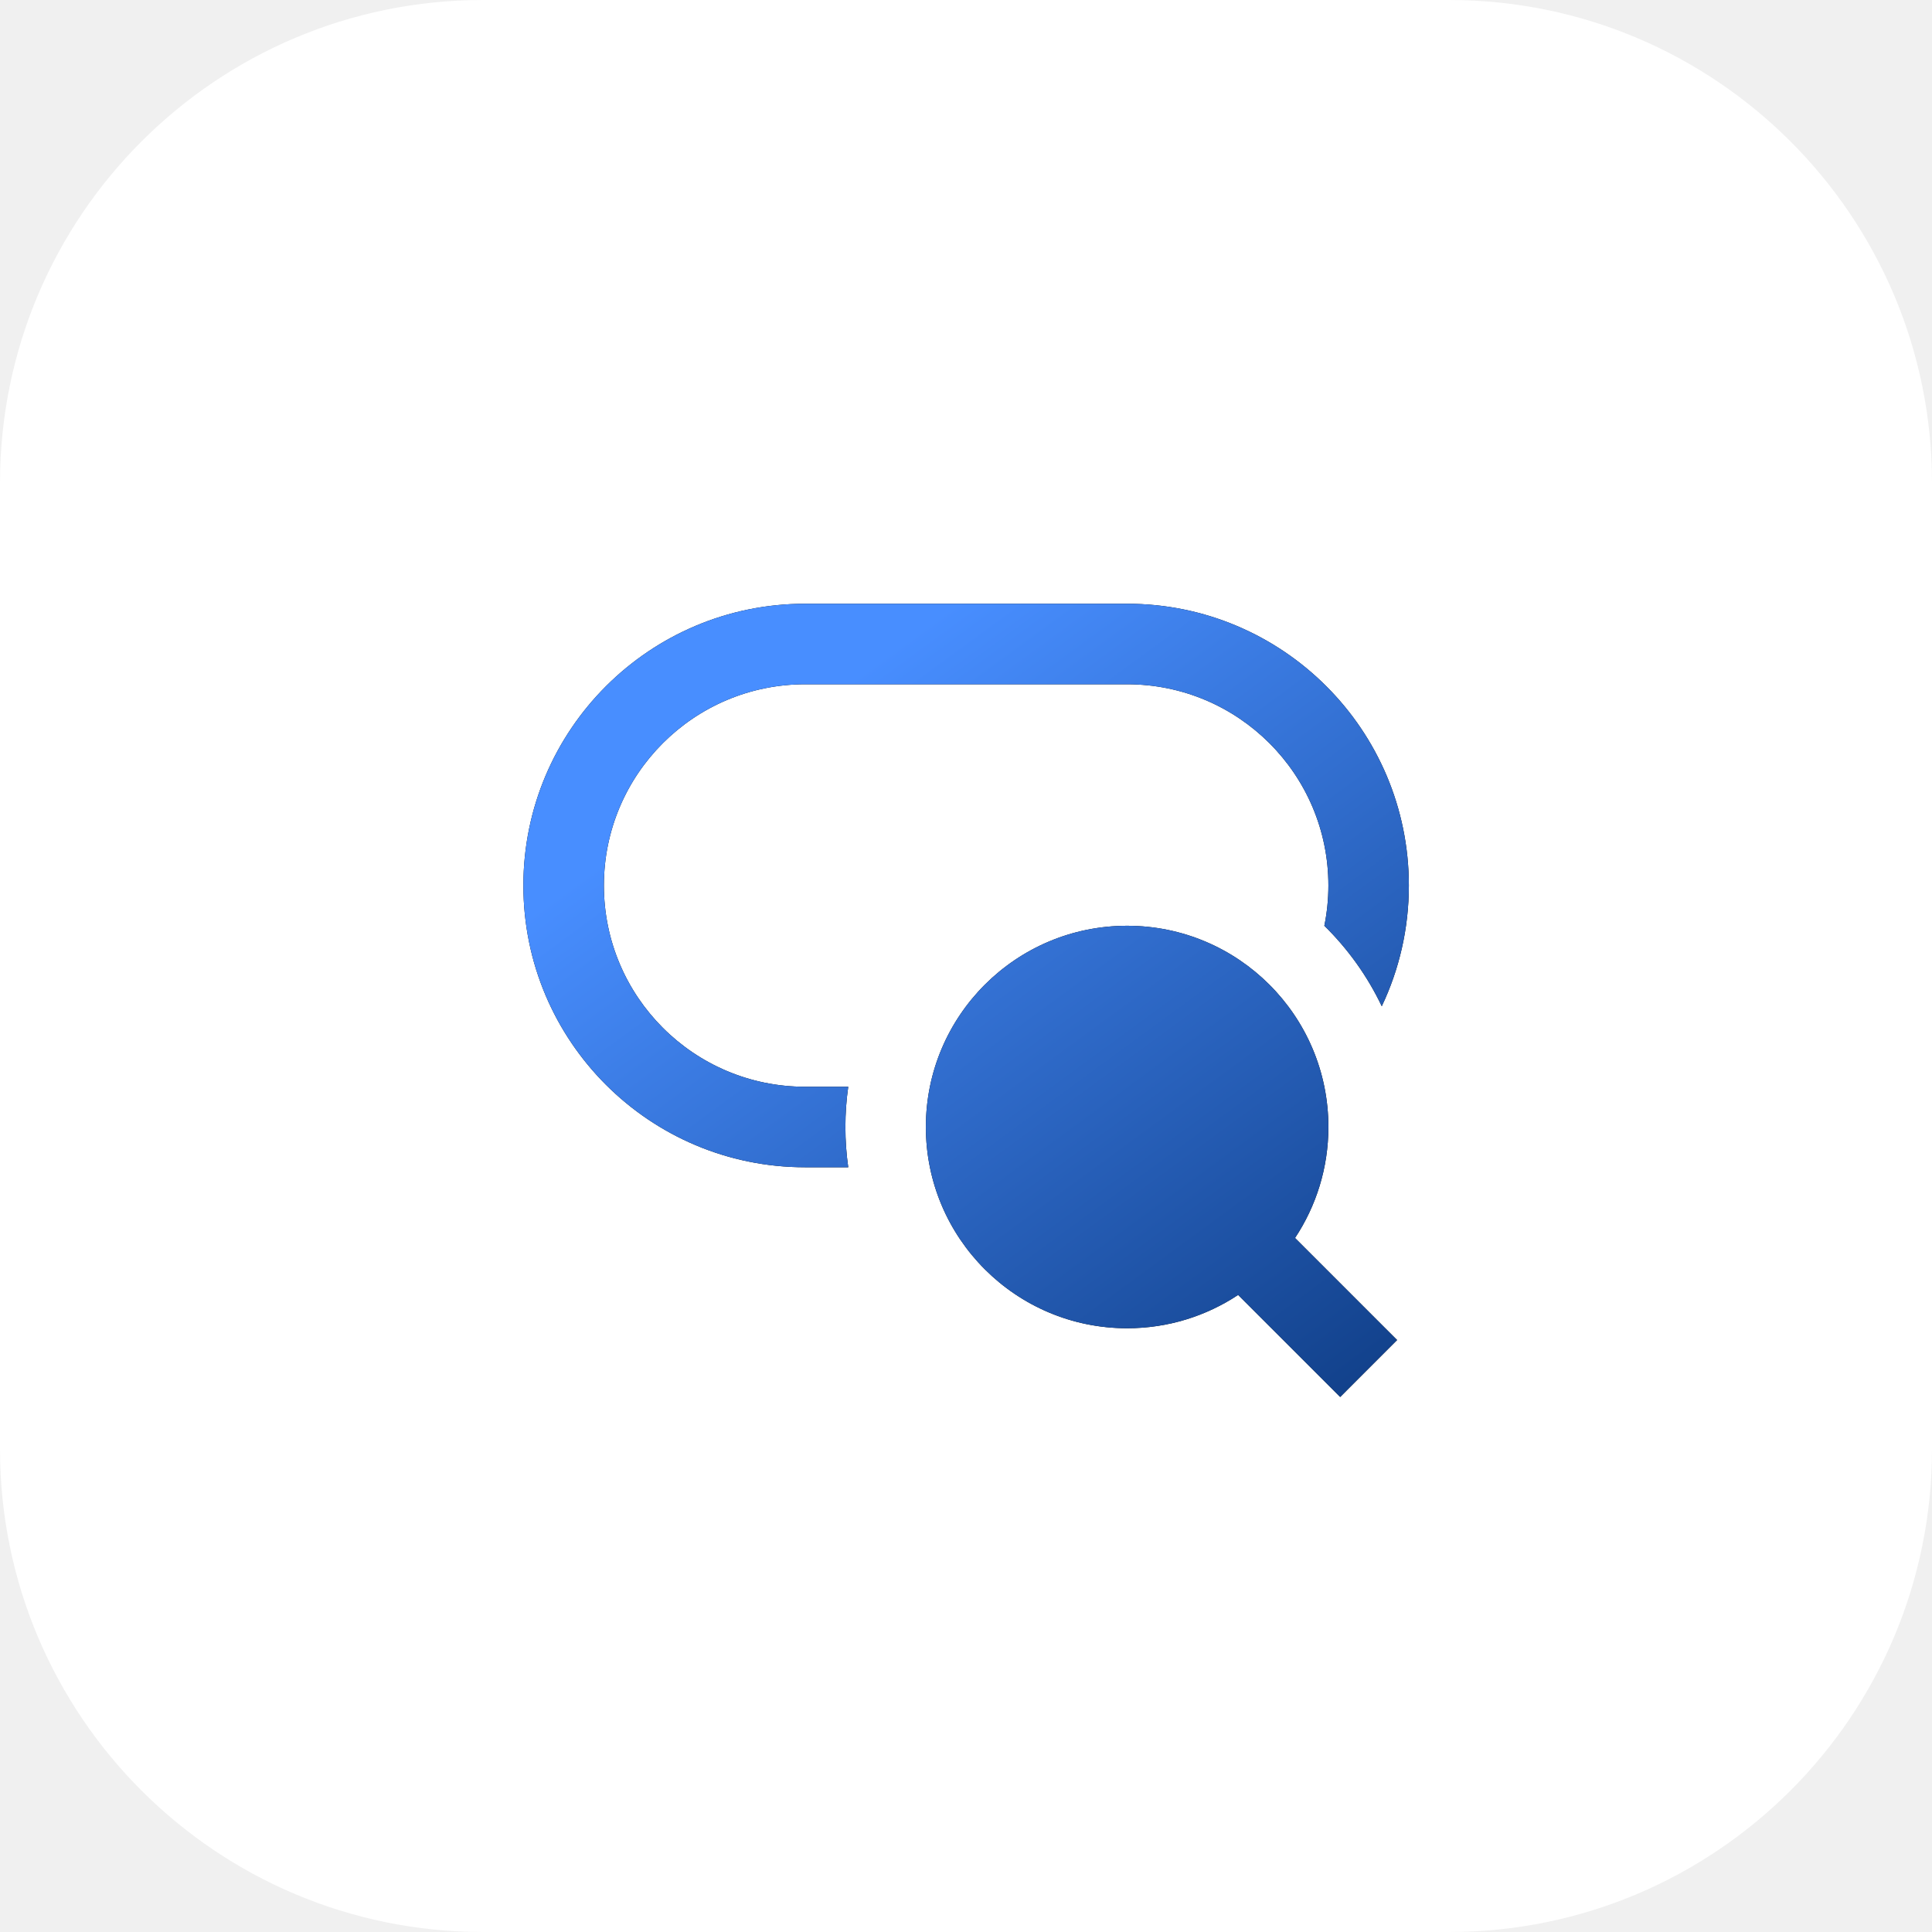
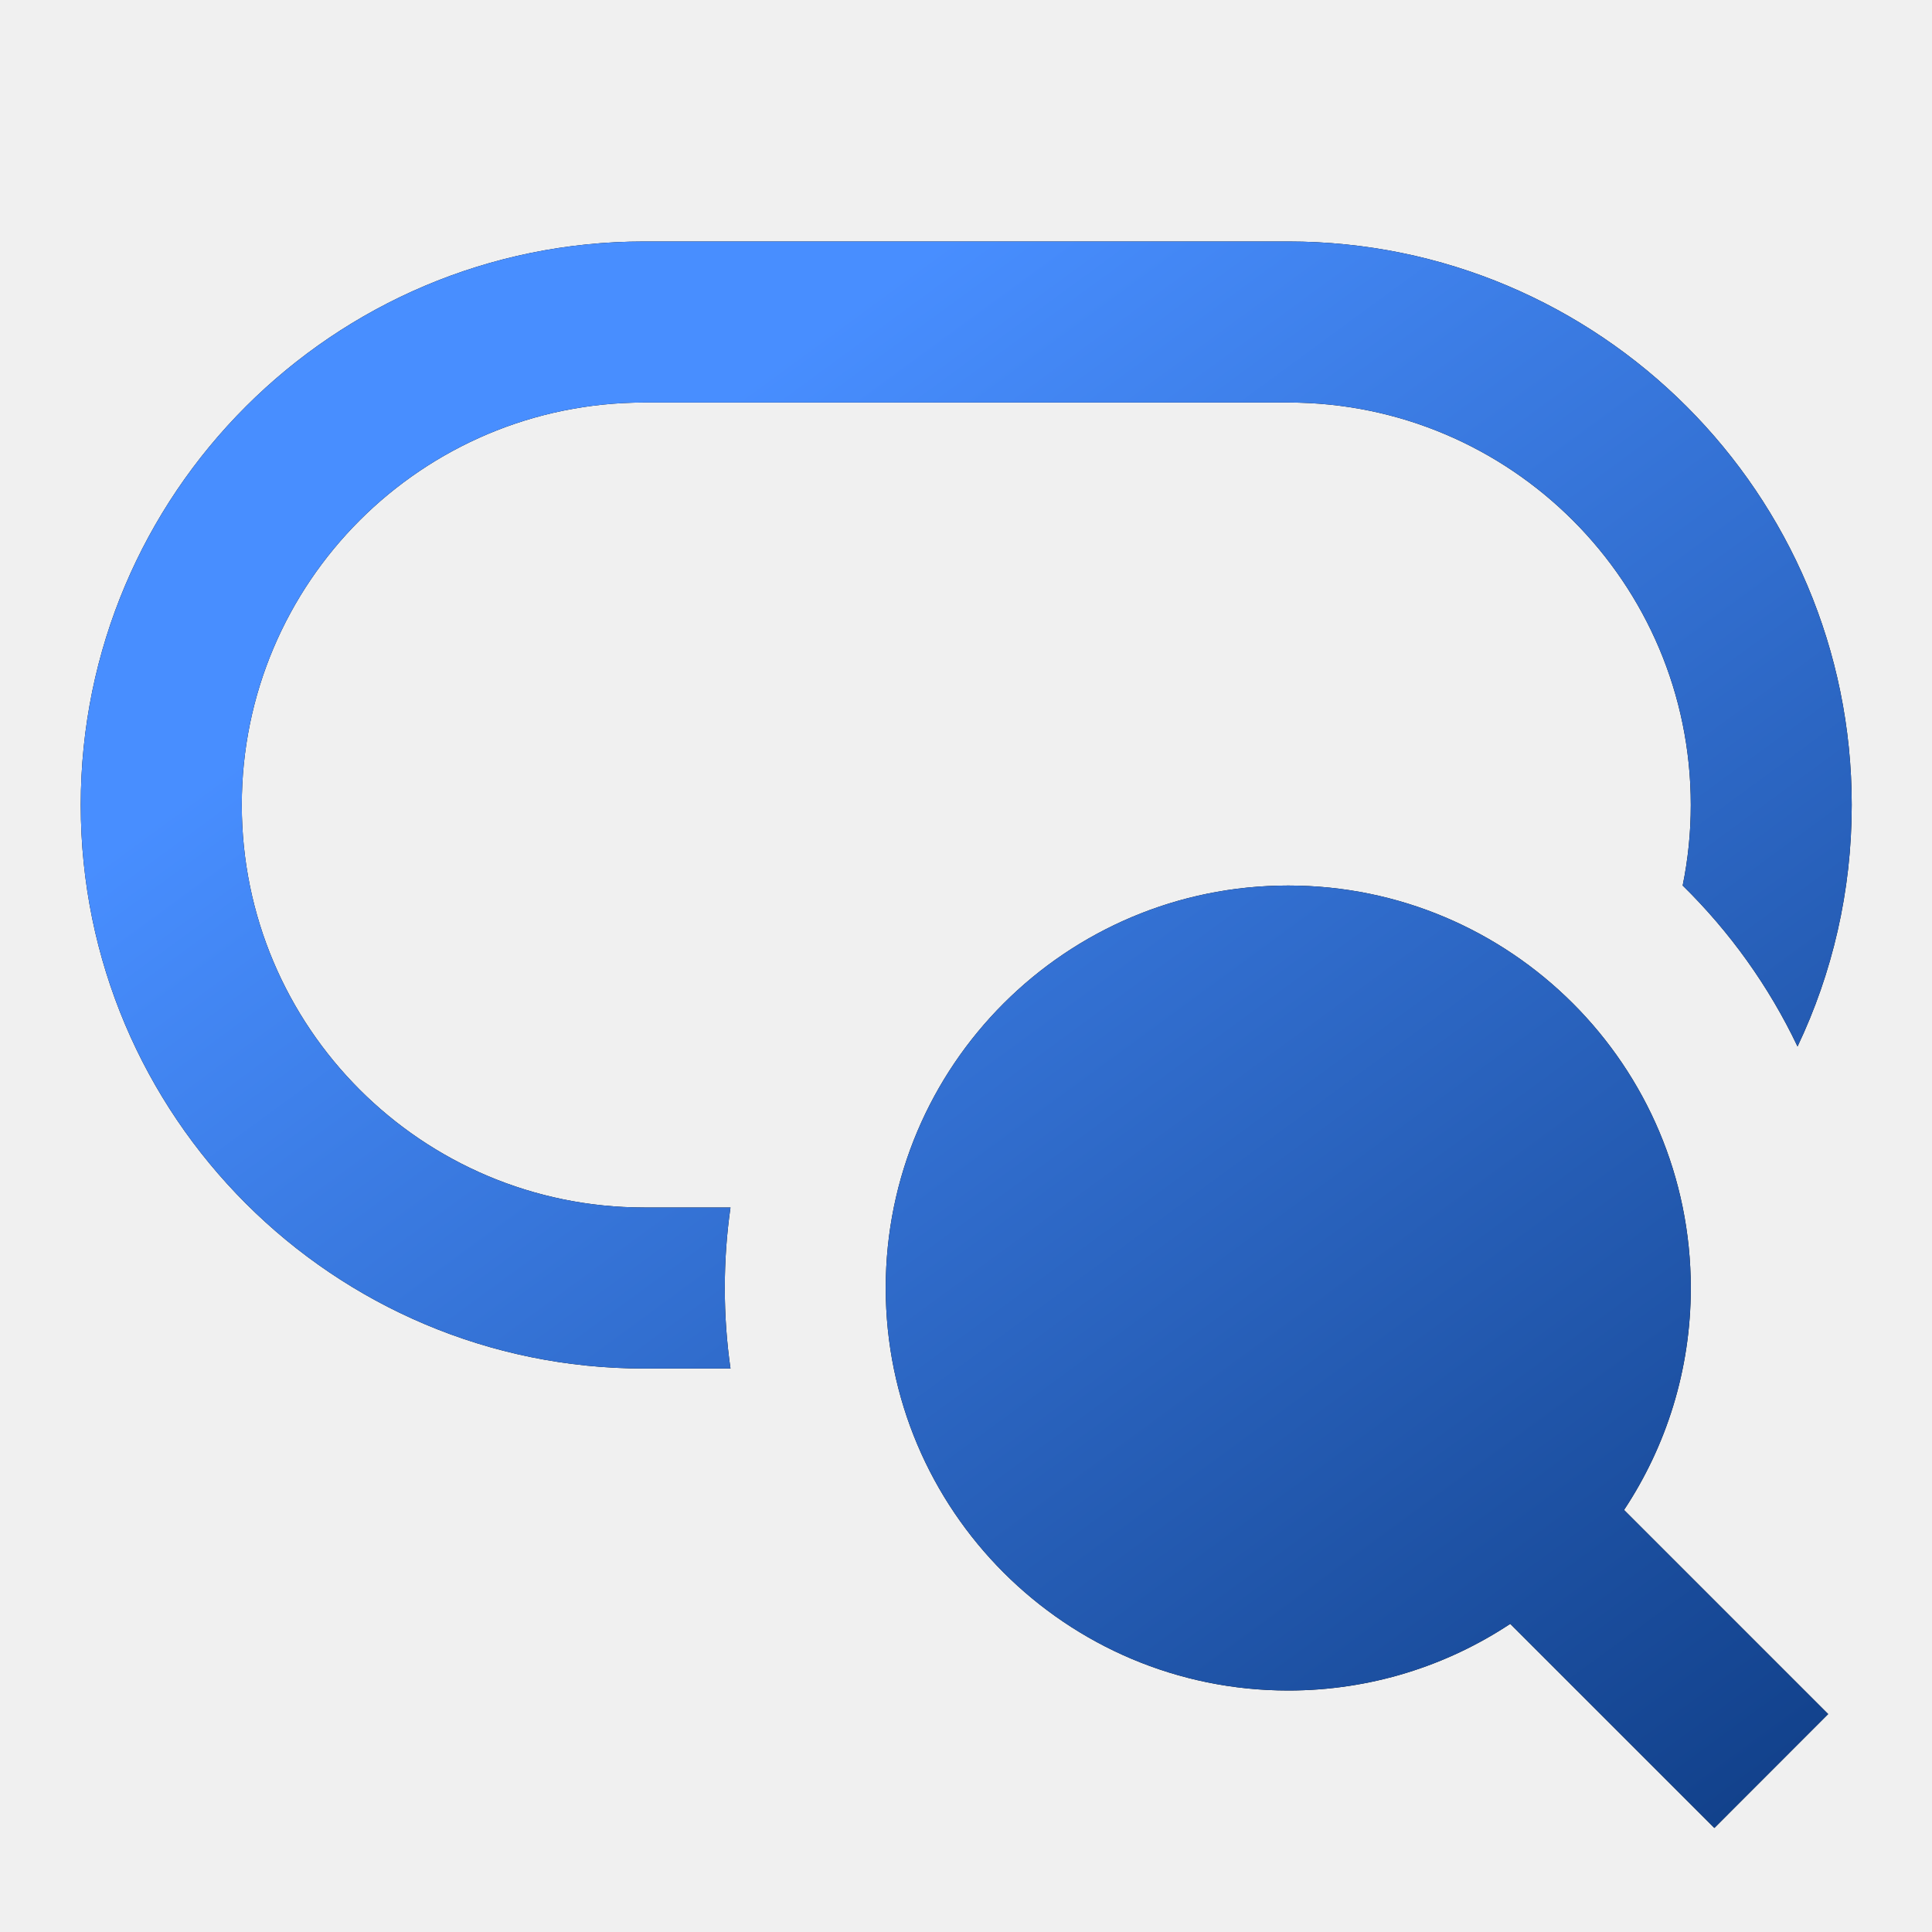
- <svg xmlns="http://www.w3.org/2000/svg" width="40" height="40" viewBox="0 0 40 40" fill="none">
-   <rect width="40" height="40" rx="10" fill="white" />
-   <g clip-path="url(#clip0_576_248)">
-     <path d="M16.669 12.5C13.448 12.5 10.836 15.112 10.836 18.333C10.836 21.555 13.448 24.167 16.669 24.167H17.562C17.523 23.895 17.503 23.616 17.503 23.333C17.503 23.05 17.523 22.772 17.562 22.5H16.669C14.368 22.5 12.503 20.634 12.503 18.333C12.503 16.032 14.368 14.167 16.669 14.167H23.336C25.637 14.167 27.503 16.032 27.503 18.333C27.503 18.619 27.474 18.898 27.419 19.167C27.907 19.646 28.311 20.209 28.608 20.833C28.968 20.076 29.169 19.228 29.169 18.333C29.169 15.112 26.558 12.5 23.336 12.5H16.669ZM19.169 23.333C19.169 21.032 21.035 19.167 23.336 19.167C25.637 19.167 27.503 21.032 27.503 23.333C27.503 24.183 27.248 24.973 26.812 25.631L28.925 27.744L27.747 28.923L25.634 26.81C24.975 27.246 24.185 27.5 23.336 27.5C21.035 27.5 19.169 25.634 19.169 23.333Z" fill="black" />
-     <path d="M16.669 12.5C13.448 12.5 10.836 15.112 10.836 18.333C10.836 21.555 13.448 24.167 16.669 24.167H17.562C17.523 23.895 17.503 23.616 17.503 23.333C17.503 23.05 17.523 22.772 17.562 22.5H16.669C14.368 22.5 12.503 20.634 12.503 18.333C12.503 16.032 14.368 14.167 16.669 14.167H23.336C25.637 14.167 27.503 16.032 27.503 18.333C27.503 18.619 27.474 18.898 27.419 19.167C27.907 19.646 28.311 20.209 28.608 20.833C28.968 20.076 29.169 19.228 29.169 18.333C29.169 15.112 26.558 12.5 23.336 12.5H16.669ZM19.169 23.333C19.169 21.032 21.035 19.167 23.336 19.167C25.637 19.167 27.503 21.032 27.503 23.333C27.503 24.183 27.248 24.973 26.812 25.631L28.925 27.744L27.747 28.923L25.634 26.81C24.975 27.246 24.185 27.5 23.336 27.5C21.035 27.5 19.169 25.634 19.169 23.333Z" fill="url(#paint0_linear_576_248)" />
+ <svg xmlns="http://www.w3.org/2000/svg" width="20" height="20" viewBox="0 0 20 20" fill="none">
+   <g clip-path="url(#clip0_576_249)">
+     <path d="M6.669 2.5C3.448 2.5 0.836 5.112 0.836 8.333C0.836 11.555 3.448 14.167 6.669 14.167H7.562C7.523 13.895 7.503 13.616 7.503 13.333C7.503 13.05 7.523 12.772 7.562 12.5H6.669C4.368 12.5 2.503 10.634 2.503 8.333C2.503 6.032 4.368 4.167 6.669 4.167H13.336C15.637 4.167 17.503 6.032 17.503 8.333C17.503 8.619 17.474 8.898 17.419 9.167C17.907 9.646 18.311 10.209 18.608 10.833C18.968 10.076 19.169 9.228 19.169 8.333C19.169 5.112 16.558 2.5 13.336 2.5H6.669ZM9.169 13.333C9.169 11.032 11.035 9.167 13.336 9.167C15.637 9.167 17.503 11.032 17.503 13.333C17.503 14.183 17.248 14.973 16.812 15.631L18.925 17.744L17.747 18.923L15.634 16.81C14.975 17.246 14.185 17.5 13.336 17.5C11.035 17.5 9.169 15.634 9.169 13.333Z" fill="black" />
+     <path d="M6.669 2.5C3.448 2.5 0.836 5.112 0.836 8.333C0.836 11.555 3.448 14.167 6.669 14.167H7.562C7.523 13.895 7.503 13.616 7.503 13.333C7.503 13.05 7.523 12.772 7.562 12.5H6.669C4.368 12.5 2.503 10.634 2.503 8.333C2.503 6.032 4.368 4.167 6.669 4.167H13.336C15.637 4.167 17.503 6.032 17.503 8.333C17.503 8.619 17.474 8.898 17.419 9.167C17.907 9.646 18.311 10.209 18.608 10.833C18.968 10.076 19.169 9.228 19.169 8.333C19.169 5.112 16.558 2.5 13.336 2.5H6.669ZM9.169 13.333C9.169 11.032 11.035 9.167 13.336 9.167C15.637 9.167 17.503 11.032 17.503 13.333C17.503 14.183 17.248 14.973 16.812 15.631L18.925 17.744L17.747 18.923L15.634 16.81C14.975 17.246 14.185 17.5 13.336 17.5C11.035 17.5 9.169 15.634 9.169 13.333Z" fill="url(#paint0_linear_576_249)" />
  </g>
  <defs>
-     <linearGradient id="paint0_linear_576_248" x1="14.846" y1="16.092" x2="26.08" y2="31.42" gradientUnits="userSpaceOnUse">
+     <linearGradient id="paint0_linear_576_249" x1="4.846" y1="6.092" x2="16.08" y2="21.42" gradientUnits="userSpaceOnUse">
      <stop stop-color="#488EFF" />
      <stop offset="1" stop-color="#0F3D85" />
    </linearGradient>
-     <clipPath id="clip0_576_248">
-       <rect width="20" height="20" fill="white" transform="translate(10 10)" />
+     <clipPath id="clip0_576_249">
+       <rect width="20" height="20" fill="white" />
    </clipPath>
  </defs>
</svg>
